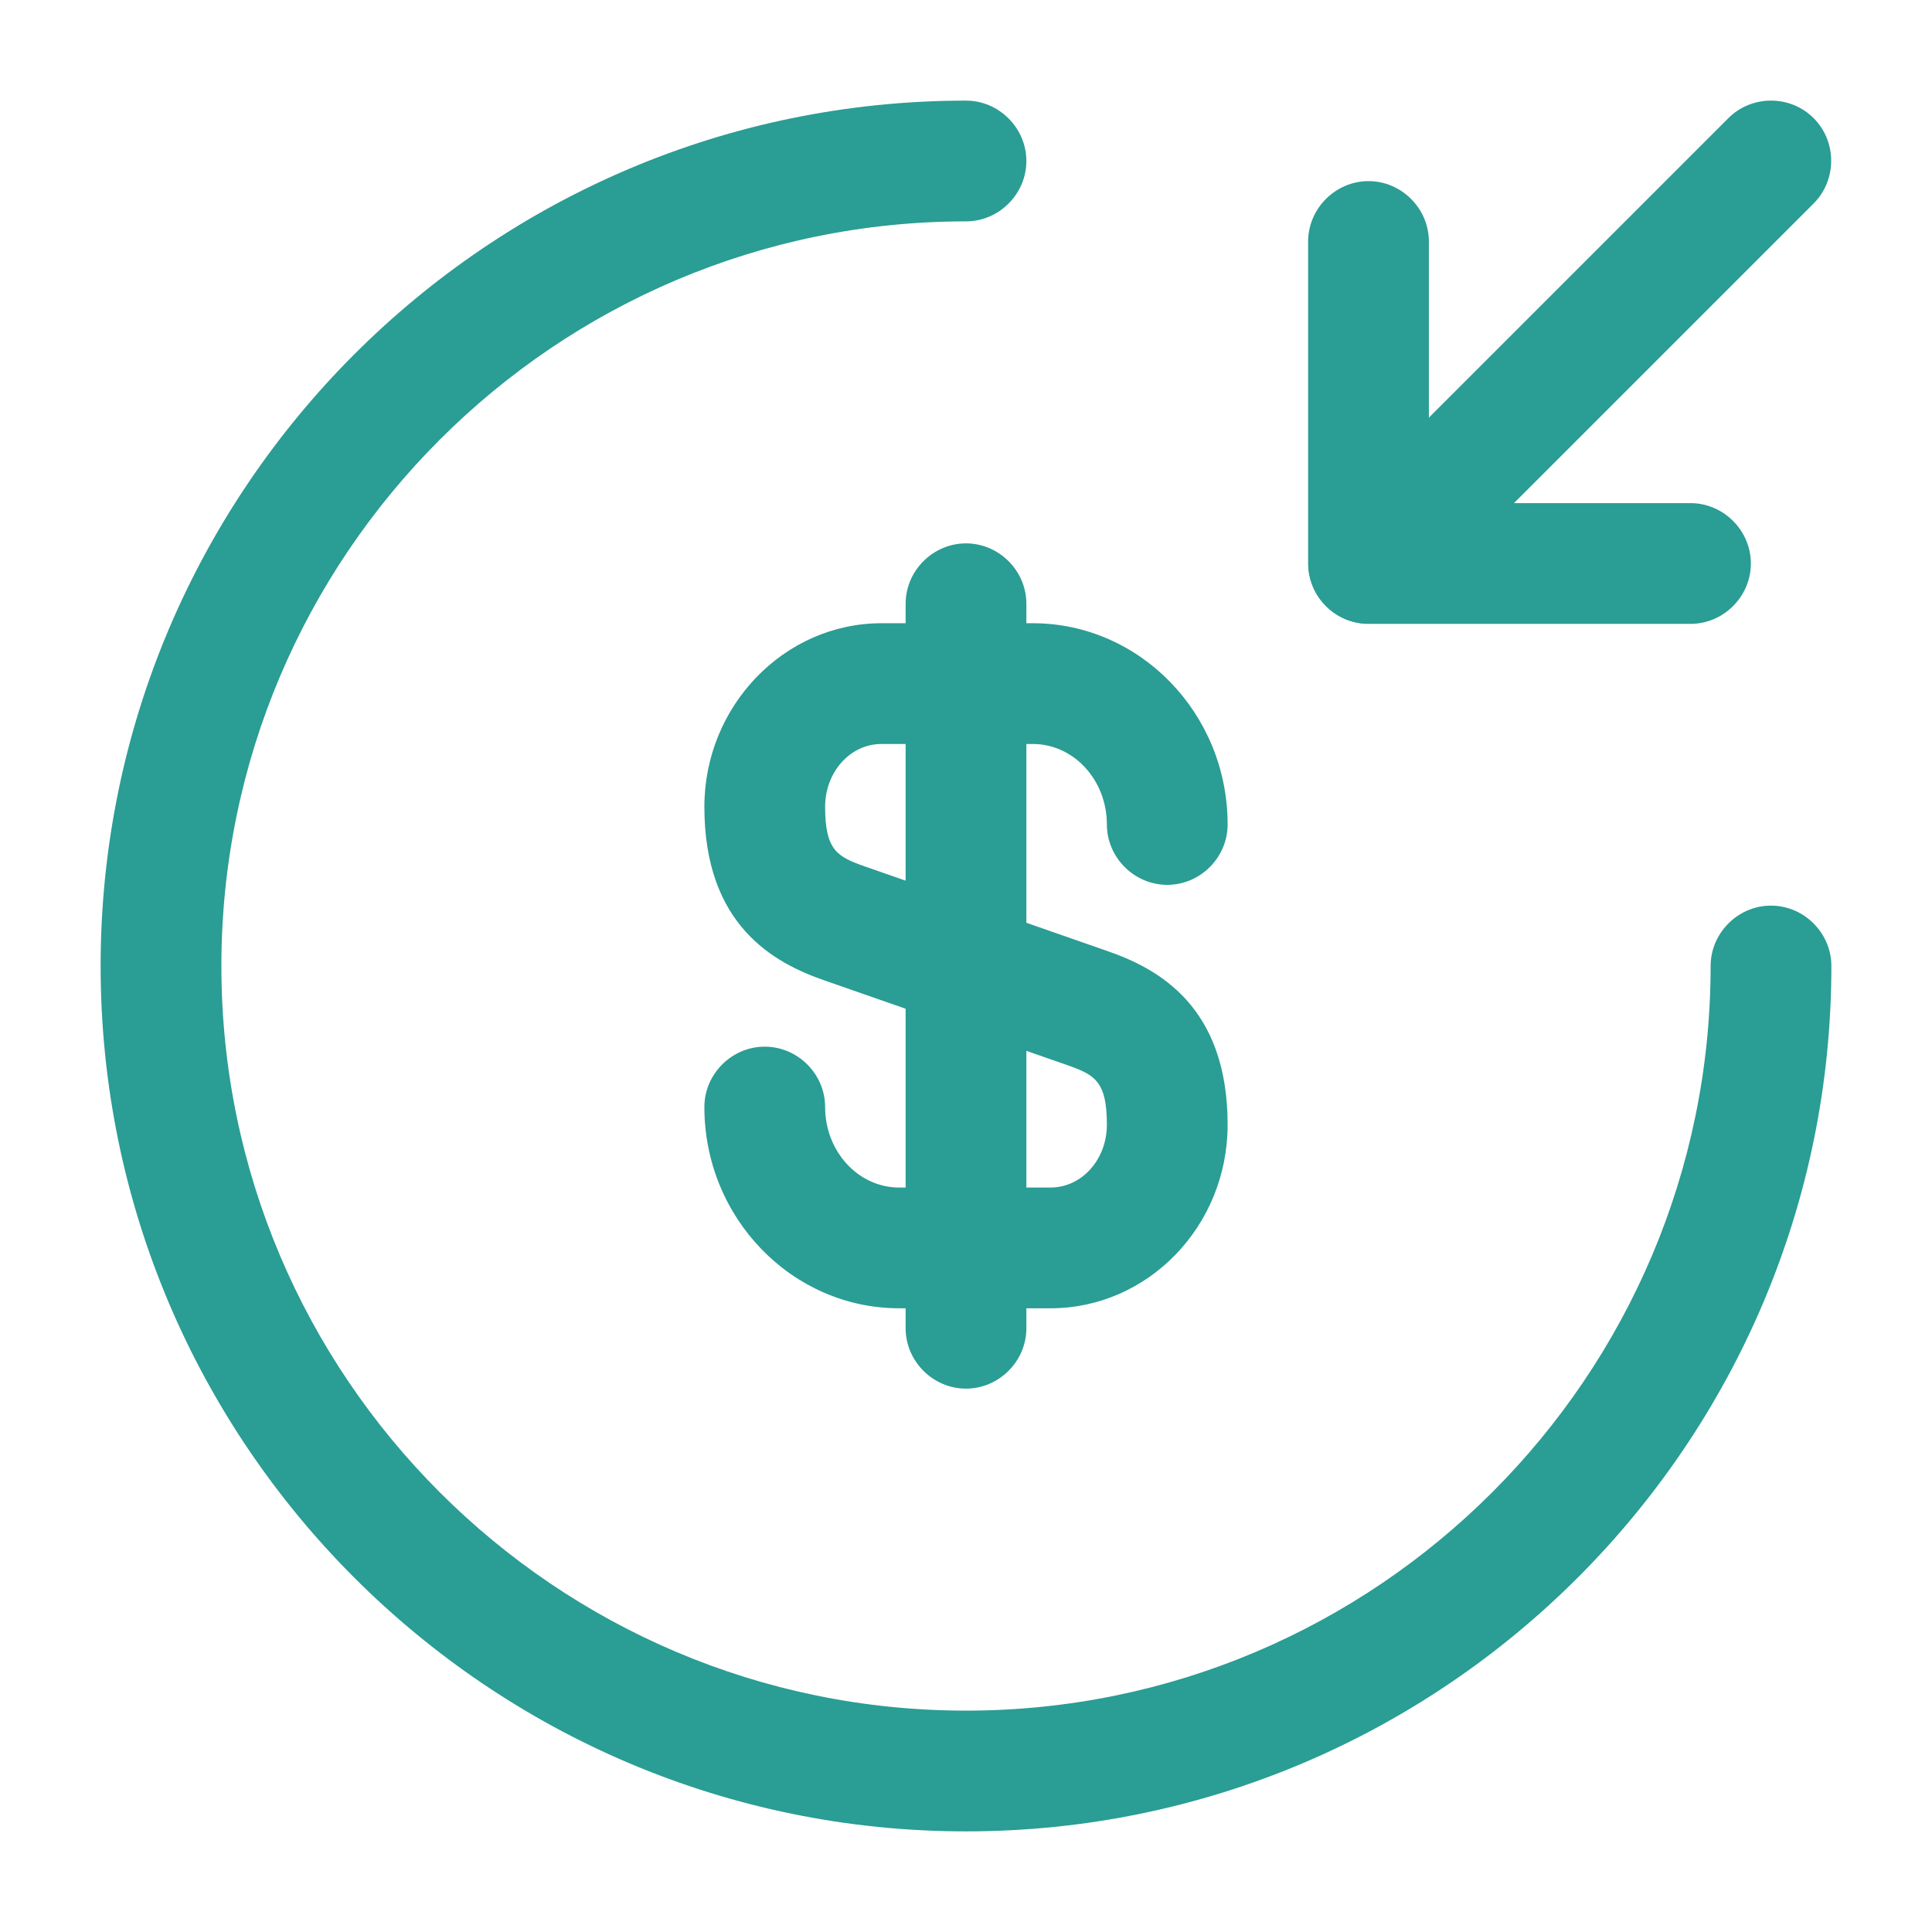
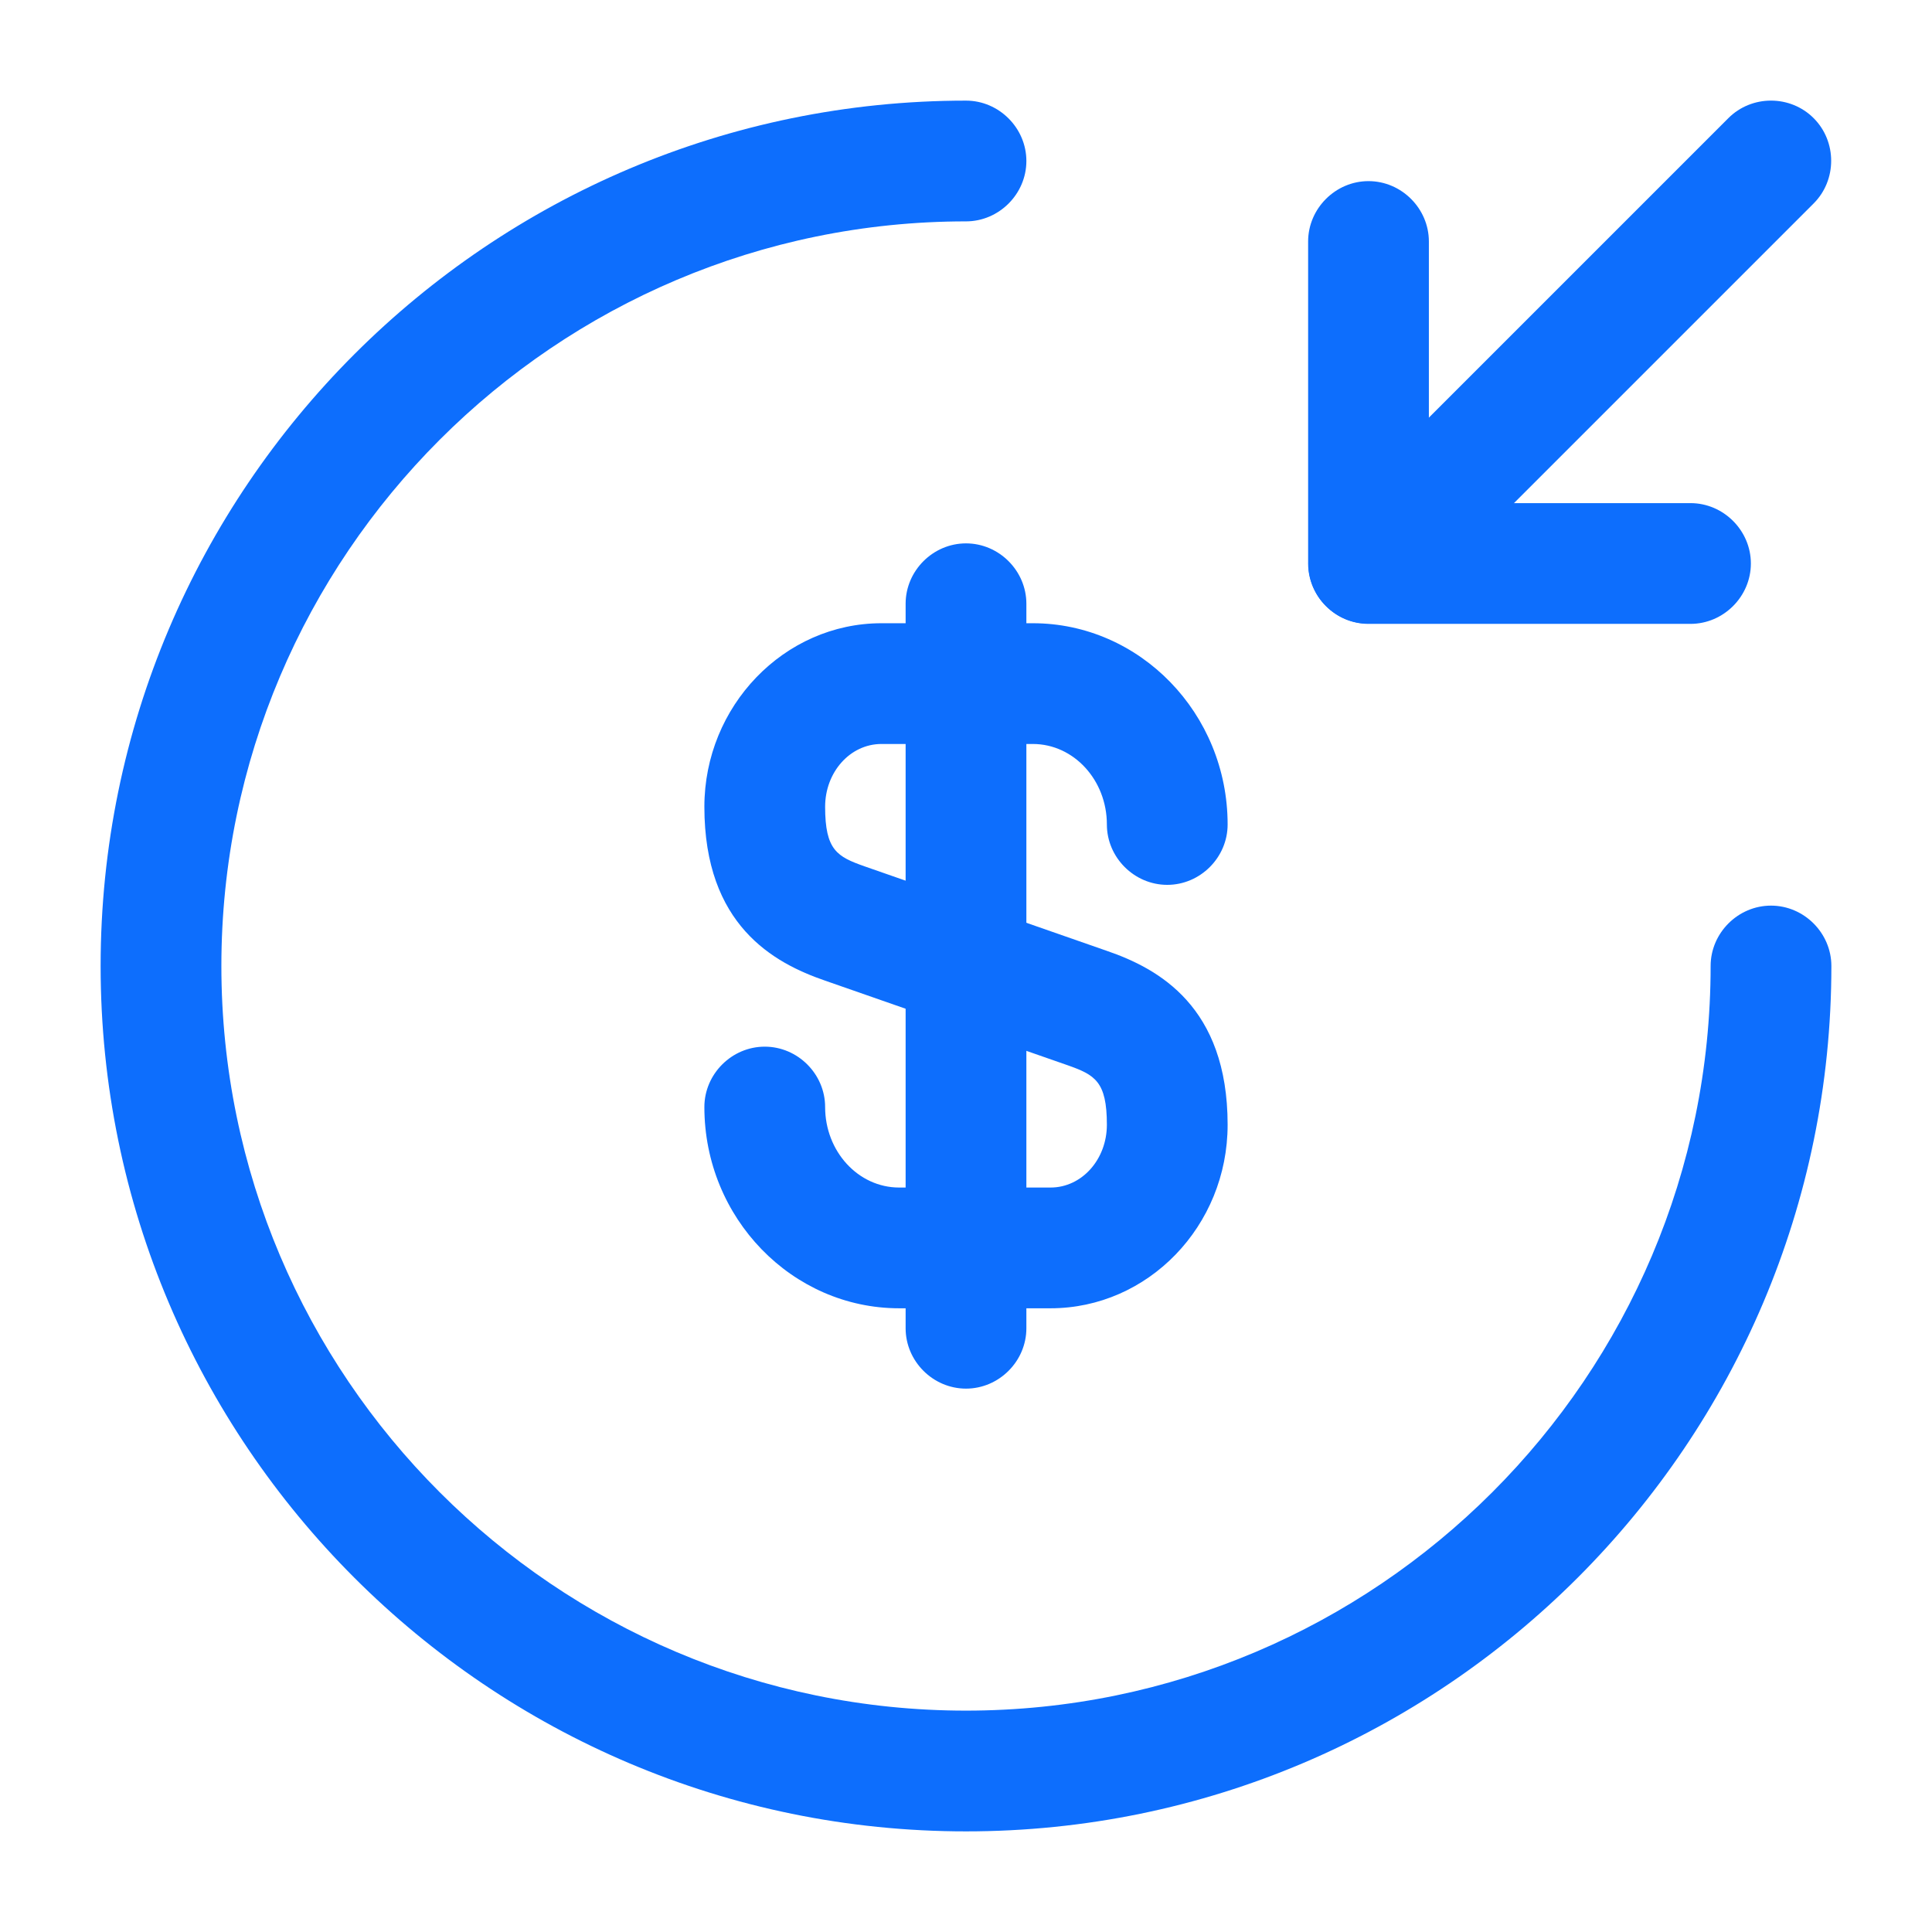
<svg xmlns="http://www.w3.org/2000/svg" width="24" height="24" viewBox="0 0 24 24" fill="none">
-   <path d="M13.05 16.252H11.17C9.84 16.252 8.75 15.132 8.75 13.752C8.75 13.342 9.09 13.002 9.5 13.002C9.91 13.002 10.25 13.342 10.25 13.752C10.25 14.302 10.66 14.752 11.17 14.752H13.05C13.44 14.752 13.75 14.402 13.75 13.972C13.75 13.432 13.6 13.352 13.26 13.232L10.25 12.182C9.61 11.962 8.75 11.492 8.75 10.022C8.75 8.772 9.74 7.742 10.95 7.742H12.83C14.16 7.742 15.25 8.862 15.25 10.242C15.25 10.652 14.91 10.992 14.5 10.992C14.09 10.992 13.75 10.652 13.75 10.242C13.75 9.692 13.34 9.242 12.83 9.242H10.95C10.56 9.242 10.25 9.592 10.25 10.022C10.25 10.562 10.4 10.642 10.74 10.762L13.75 11.812C14.39 12.032 15.25 12.502 15.25 13.972C15.25 15.232 14.26 16.252 13.05 16.252Z" fill="#2A9D94" />
-   <path d="M12 17.25C11.59 17.25 11.25 16.91 11.25 16.5V7.5C11.25 7.09 11.59 6.75 12 6.75C12.41 6.75 12.75 7.09 12.75 7.5V16.5C12.75 16.91 12.41 17.25 12 17.25Z" fill="#2A9D94" />
-   <path d="M12 22.75C6.07 22.75 1.25 17.93 1.25 12C1.25 6.07 6.07 1.25 12 1.25C12.41 1.25 12.75 1.59 12.75 2C12.75 2.41 12.41 2.75 12 2.75C6.9 2.75 2.75 6.9 2.75 12C2.75 17.1 6.9 21.25 12 21.25C17.1 21.25 21.25 17.1 21.25 12C21.25 11.59 21.59 11.25 22 11.25C22.41 11.25 22.75 11.59 22.75 12C22.75 17.93 17.93 22.75 12 22.75Z" fill="#2A9D94" />
-   <path d="M21 7.75H17C16.59 7.75 16.25 7.41 16.25 7V3C16.25 2.59 16.59 2.25 17 2.25C17.41 2.25 17.75 2.59 17.75 3V6.25H21C21.41 6.25 21.75 6.59 21.75 7C21.75 7.41 21.41 7.75 21 7.75Z" fill="#2A9D94" />
-   <path d="M17 7.747C16.81 7.747 16.62 7.678 16.47 7.527C16.18 7.237 16.18 6.758 16.47 6.468L21.47 1.468C21.76 1.177 22.24 1.177 22.53 1.468C22.82 1.758 22.82 2.237 22.53 2.527L17.53 7.527C17.38 7.678 17.19 7.747 17 7.747Z" fill="#2A9D94" />
+   <path d="M13.05 16.252H11.17C9.84 16.252 8.75 15.132 8.75 13.752C8.75 13.342 9.09 13.002 9.5 13.002C9.91 13.002 10.25 13.342 10.25 13.752C10.25 14.302 10.66 14.752 11.17 14.752H13.05C13.44 14.752 13.75 14.402 13.75 13.972C13.75 13.432 13.6 13.352 13.26 13.232L10.25 12.182C9.61 11.962 8.75 11.492 8.75 10.022C8.75 8.772 9.74 7.742 10.95 7.742H12.83C14.16 7.742 15.25 8.862 15.25 10.242C15.25 10.652 14.91 10.992 14.5 10.992C14.09 10.992 13.75 10.652 13.75 10.242C13.75 9.692 13.34 9.242 12.83 9.242H10.95C10.56 9.242 10.25 9.592 10.25 10.022C10.25 10.562 10.4 10.642 10.74 10.762L13.75 11.812C14.39 12.032 15.25 12.502 15.25 13.972C15.25 15.232 14.26 16.252 13.05 16.252Z" fill="#0d6efd" />
+   <path d="M12 17.25C11.59 17.25 11.25 16.91 11.25 16.5V7.5C11.25 7.09 11.59 6.75 12 6.75C12.41 6.75 12.75 7.09 12.75 7.5V16.5C12.75 16.91 12.41 17.25 12 17.25Z" fill="#0d6efd" />
+   <path d="M12 22.75C6.07 22.75 1.25 17.93 1.25 12C1.25 6.07 6.07 1.25 12 1.25C12.41 1.25 12.75 1.59 12.75 2C12.75 2.41 12.41 2.75 12 2.75C6.9 2.75 2.75 6.9 2.75 12C2.75 17.1 6.9 21.25 12 21.25C17.1 21.25 21.25 17.1 21.25 12C21.25 11.59 21.59 11.25 22 11.25C22.41 11.25 22.75 11.59 22.75 12C22.75 17.93 17.93 22.75 12 22.75Z" fill="#0d6efd" />
+   <path d="M21 7.75H17C16.59 7.75 16.25 7.41 16.25 7V3C16.25 2.59 16.59 2.25 17 2.25C17.41 2.25 17.75 2.59 17.75 3V6.25H21C21.41 6.25 21.75 6.59 21.75 7C21.75 7.41 21.41 7.75 21 7.75Z" fill="#0d6efd" />
+   <path d="M17 7.747C16.81 7.747 16.62 7.678 16.47 7.527C16.18 7.237 16.18 6.758 16.47 6.468L21.47 1.468C21.76 1.177 22.24 1.177 22.53 1.468C22.82 1.758 22.82 2.237 22.53 2.527L17.53 7.527C17.38 7.678 17.19 7.747 17 7.747Z" fill="#0d6efd" />
</svg>
